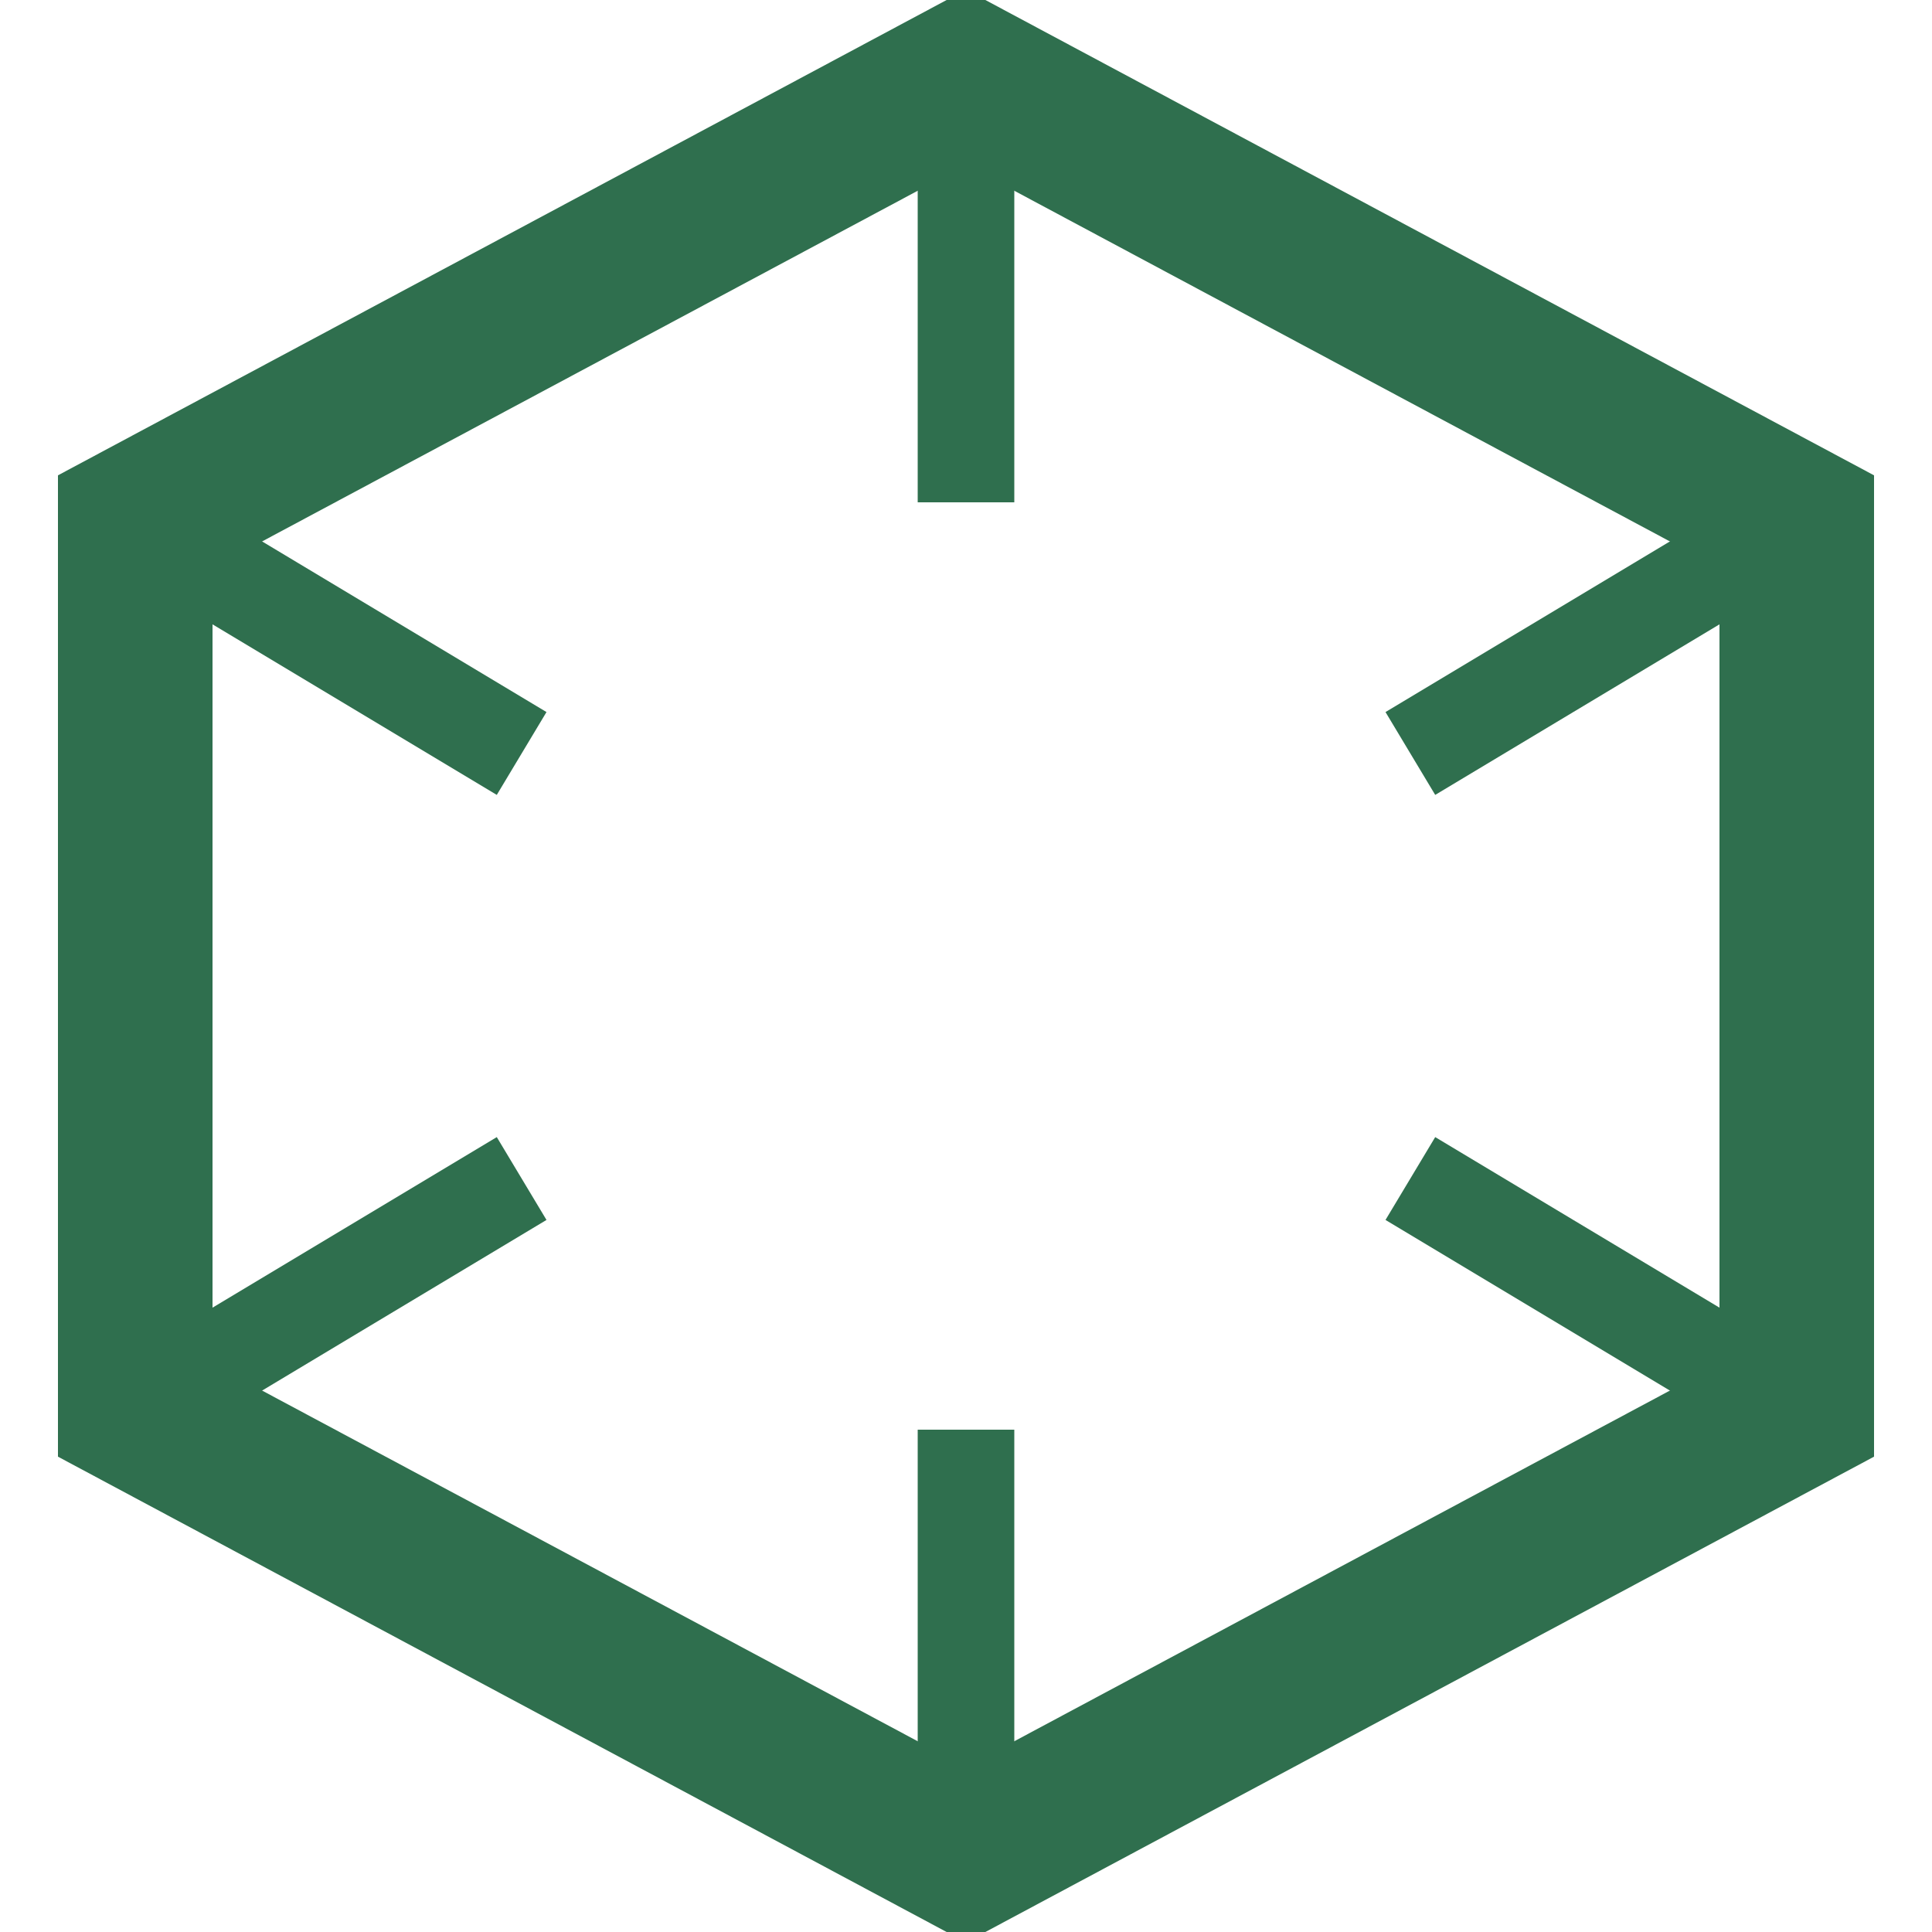
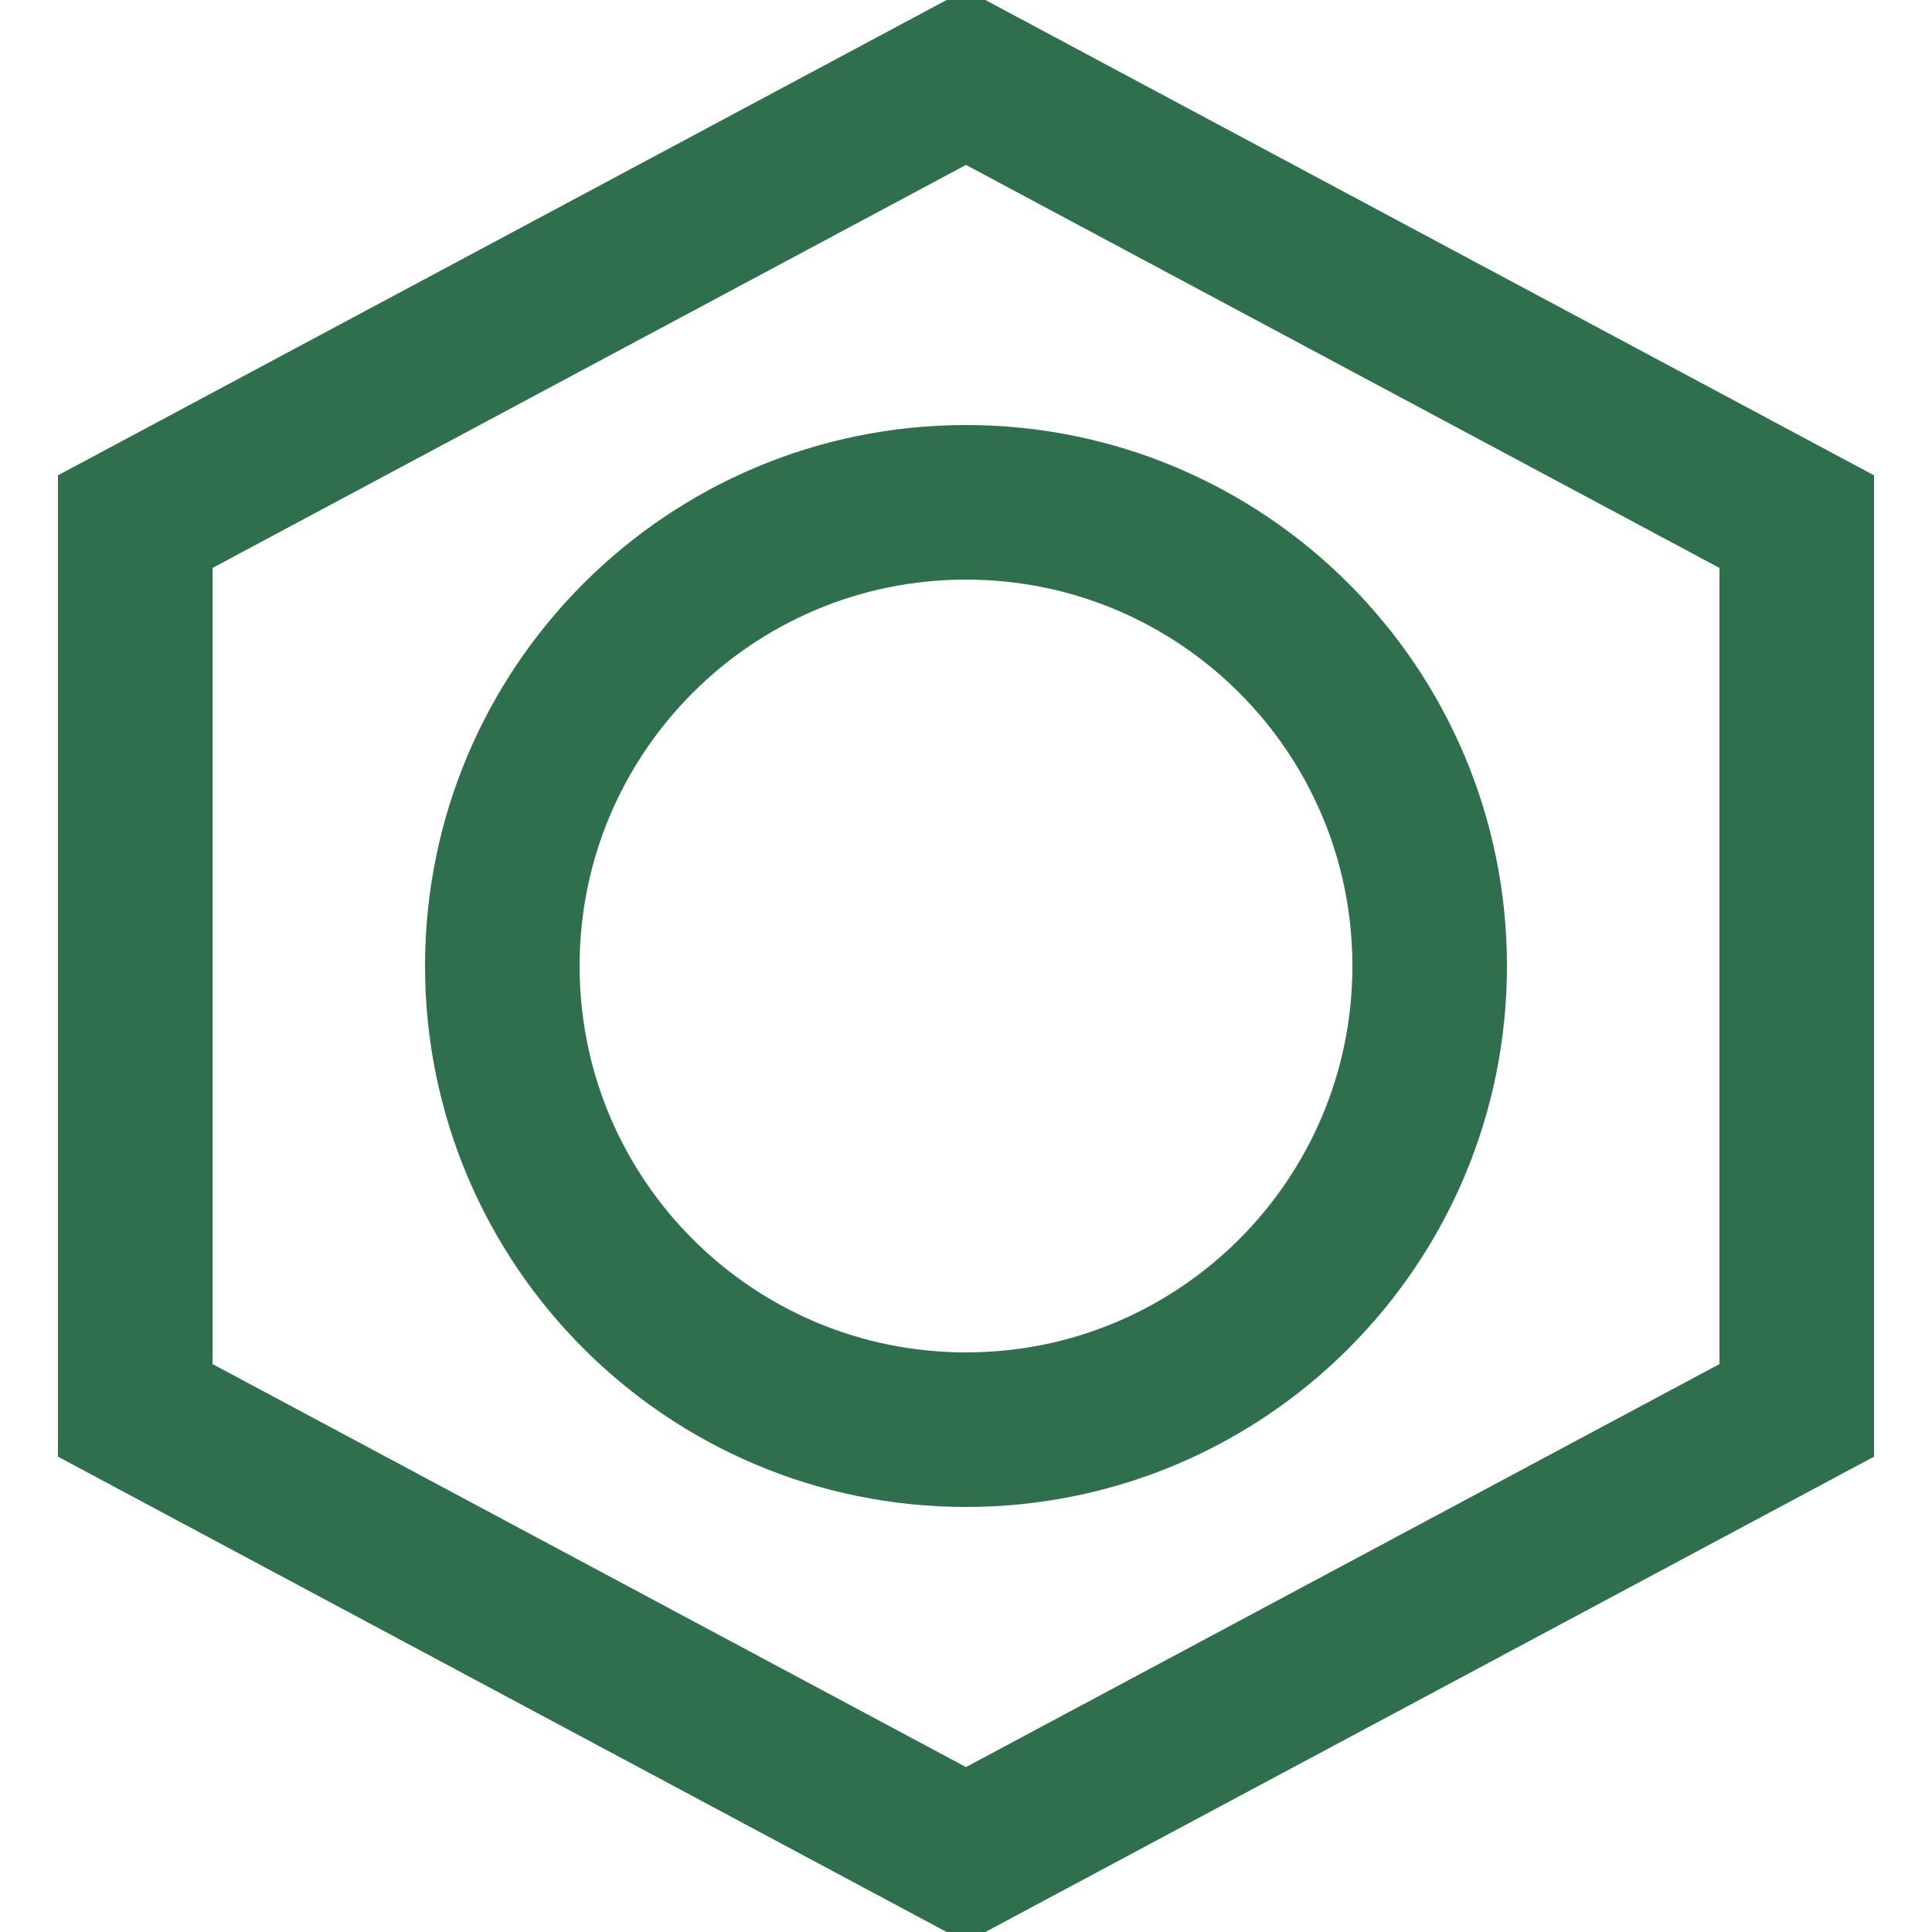
<svg xmlns="http://www.w3.org/2000/svg" viewBox="0 0 100 100">
  <polygon points="50,4 93,27 93,73 50,96 7,73 7,27" fill="none" stroke="#2f6f4e" stroke-width="8" />
-   <line x1="50" y1="4" x2="50" y2="26" stroke="#2f6f4e" stroke-width="5" />
-   <line x1="93" y1="27" x2="73" y2="39" stroke="#2f6f4e" stroke-width="5" />
-   <line x1="93" y1="73" x2="73" y2="61" stroke="#2f6f4e" stroke-width="5" />
-   <line x1="50" y1="96" x2="50" y2="74" stroke="#2f6f4e" stroke-width="5" />
-   <line x1="7" y1="73" x2="27" y2="61" stroke="#2f6f4e" stroke-width="5" />
-   <line x1="7" y1="27" x2="27" y2="39" stroke="#2f6f4e" stroke-width="5" />
+   <circle cx="50" cy="50" r="24" fill="none" stroke="#2f6f4e" stroke-width="8" />
</svg>
